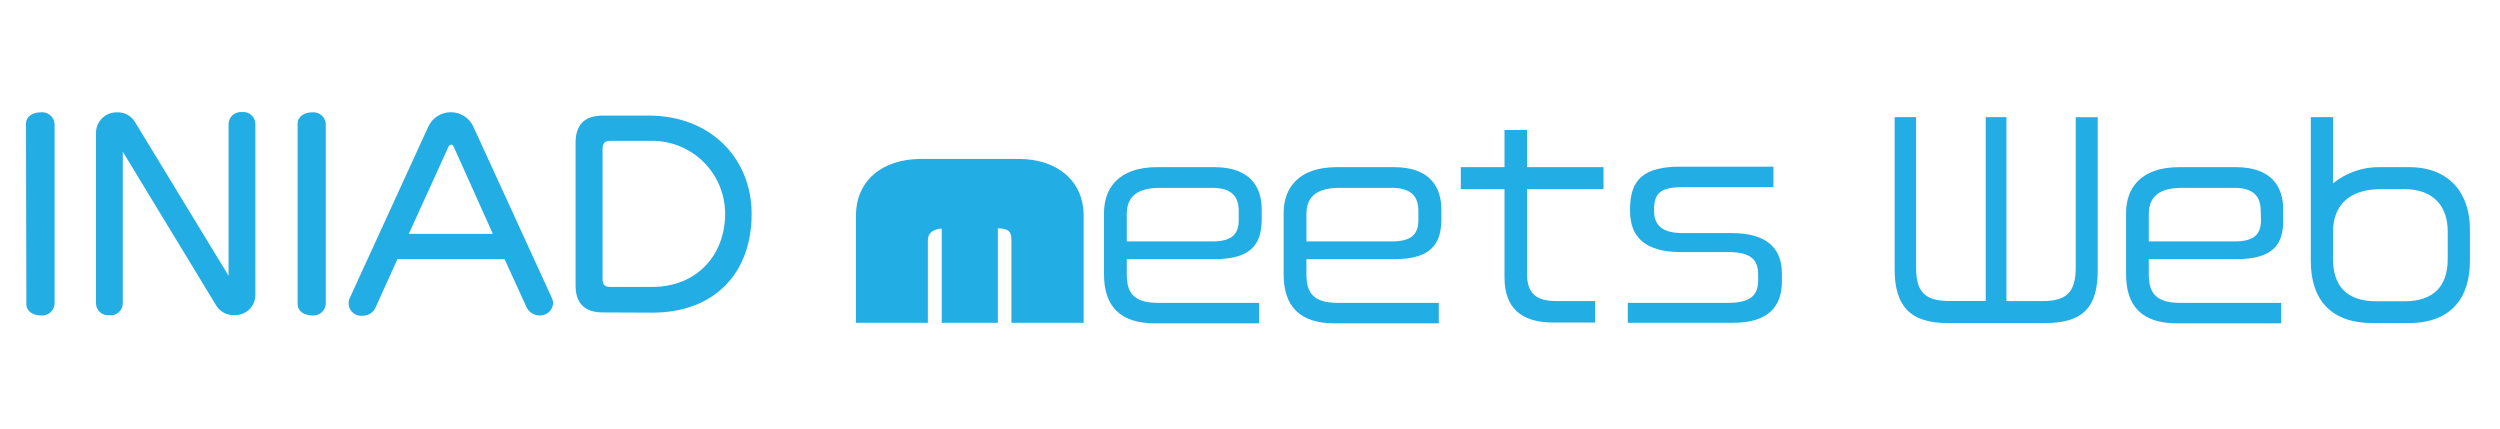
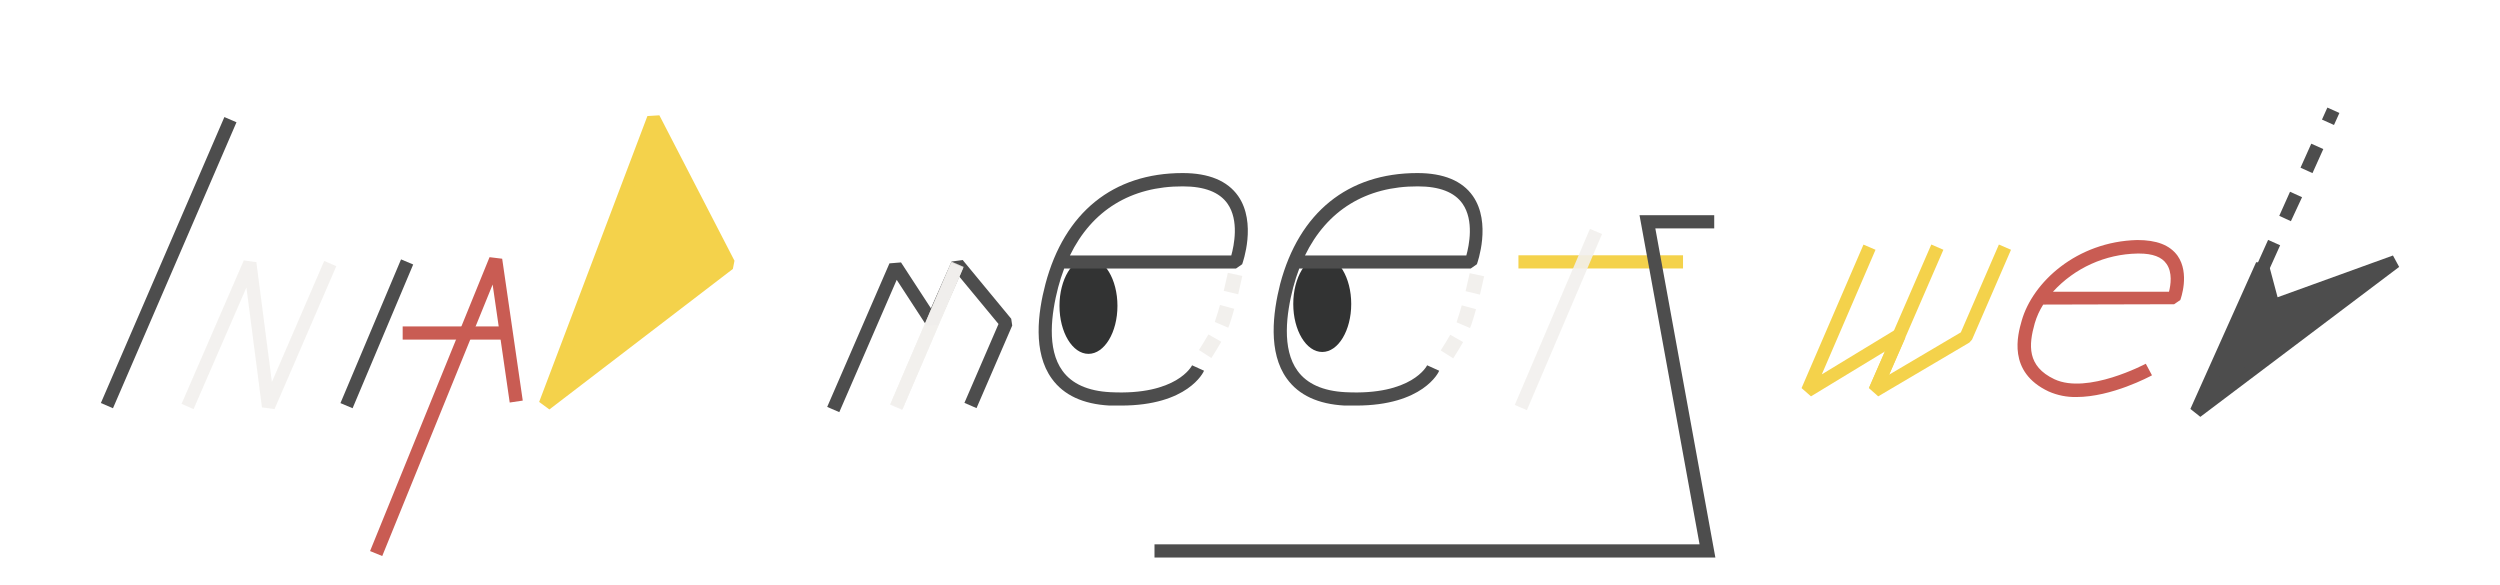
- <svg xmlns="http://www.w3.org/2000/svg" id="レイヤー_1" data-name="レイヤー 1" viewBox="0 0 350 60">
+ <svg xmlns="http://www.w3.org/2000/svg" id="レイヤー_1" data-name="レイヤー 1" viewBox="0 0 371.83 86.92">
  <defs>
-     <style>.cls-1{fill:#23ade5;}</style>
+     <style>.cls-1{fill:#4d4d4d;}.cls-2{fill:#c95c53;}.cls-3{fill:#f4d24b;}.cls-4{opacity:0.9;}.cls-5,.cls-6{fill:#f2f0ed;}.cls-6{fill-rule:evenodd;}.cls-7{fill:#323333;}</style>
  </defs>
-   <path class="cls-1" d="M3.64,17.32c0-1.06,1-1.59,2-1.59a1.74,1.74,0,0,1,2,1.59V42.57a1.74,1.74,0,0,1-1.95,1.59c-1,0-2-.53-2-1.59Z" />
-   <path class="cls-1" d="M17.19,21.24v21.3a1.68,1.68,0,0,1-1.88,1.59,1.69,1.69,0,0,1-1.87-1.59V18.63a2.87,2.87,0,0,1,3-2.9A2.76,2.76,0,0,1,18.85,17L32,38.61V17.32a1.71,1.71,0,0,1,1.88-1.63,1.68,1.68,0,0,1,1.87,1.63v24a2.81,2.81,0,0,1-3,2.79,2.77,2.77,0,0,1-2.44-1.27Z" />
-   <path class="cls-1" d="M41.67,17.32c0-1.06,1-1.59,2-1.59a1.74,1.74,0,0,1,1.94,1.59V42.57a1.74,1.74,0,0,1-1.94,1.59c-1,0-2-.53-2-1.59Z" />
-   <path class="cls-1" d="M70.64,36.28h-15L52.6,43a1.93,1.93,0,0,1-1.81,1.2A1.76,1.76,0,0,1,49,41.65l11-24a3.47,3.47,0,0,1,6.23,0l11,24a1.92,1.92,0,0,1,.21.82,1.83,1.83,0,0,1-2,1.69A2,2,0,0,1,73.71,43ZM63.49,20.47a.37.37,0,0,0-.32-.22.38.38,0,0,0-.35.22L57.23,32.74H69Z" />
-   <path class="cls-1" d="M84.4,43.74q-3.83,0-3.82-3.82V20q0-3.82,3.82-3.82h6.4c8.77,0,14.43,6.08,14.43,13.76,0,8.31-5.2,13.83-13.93,13.83Zm6.9-3.57c6.29,0,10.22-4.49,10.22-10.26A10.22,10.22,0,0,0,91,19.72H85.42c-.74,0-1.06.32-1.06,1.1V39.07c0,.78.32,1.1,1.06,1.1Z" />
-   <path class="cls-1" d="M141.6,45.19V33.6c0-1.13-.38-1.63-1.9-1.63V45.19h-7.86V32c-1.14.08-1.94.57-1.94,1.63V45.19H119.83v-15c0-4.79,3.57-7.94,9.12-7.94h13.64c5.51,0,9.12,3.15,9.12,7.94v15Z" />
-   <path class="cls-1" d="M170.06,36.28H157.75V38.4c0,2.51.88,4,4.38,4h14.15v2.87H161.71c-4.88,0-7.15-2.37-7.15-6.87V29.8c0-3.39,2-6.4,7.43-6.4h8c5.2,0,6.65,2.94,6.65,5.94v1.49C176.6,34.08,175.25,36.28,170.06,36.28Zm3.36-6.76c0-1.91-.89-3.22-3.72-3.22h-7.32c-3.71,0-4.63,1.7-4.63,3.68V33.8H169.7c2.83,0,3.72-1.06,3.72-3Z" />
-   <path class="cls-1" d="M195.21,36.28H182.9V38.4c0,2.51.88,4,4.38,4h14.15v2.87H186.86c-4.88,0-7.15-2.37-7.15-6.87V29.8c0-3.39,2-6.4,7.43-6.4h8c5.2,0,6.65,2.94,6.65,5.94v1.49C201.75,34.08,200.4,36.28,195.21,36.28Zm3.36-6.76c0-1.91-.89-3.22-3.72-3.22h-7.32c-3.71,0-4.63,1.7-4.63,3.68V33.8h11.95c2.83,0,3.72-1.06,3.72-3Z" />
-   <path class="cls-1" d="M213.78,26.48V38.33c0,2.86,1.41,3.82,4.14,3.82h5.41v3h-5.91c-4.53,0-6.79-2.12-6.79-6.3V26.48h-6.12V23.4h6.12V18.2h3.15v5.2h10.71v3.08Z" />
-   <path class="cls-1" d="M242.61,45.19H227.89V42.4H242c3.12,0,4.14-1.14,4.14-3.12V38.4c0-2-1-3.11-4.14-3.11h-6.68c-5.06,0-7.11-2.16-7.11-5.73v-.32c0-4.14,1.95-5.91,7.07-5.91h13V26.2H235.57c-3,0-4,.77-4,3.11v.21c0,1.95,1.06,3.11,4,3.11h6.82c5,0,7.08,2.13,7.08,5.73v1C249.47,42.93,247.56,45.19,242.61,45.19Z" />
-   <path class="cls-1" d="M286.33,45.23H272.67c-5.41,0-7.42-2.55-7.42-7.54V16.4h3v21c0,3.29,1.06,4.74,4.63,4.74H278V16.4h2.9V42.15H286c3.58,0,4.6-1.52,4.6-4.74v-21h3.08V37.69C293.72,42.89,291.74,45.23,286.33,45.23Z" />
-   <path class="cls-1" d="M313.14,36.28H300.83V38.4c0,2.51.89,4,4.39,4h14.15v2.87H304.79c-4.88,0-7.14-2.37-7.14-6.87V29.8c0-3.39,2-6.4,7.43-6.4H313c5.2,0,6.65,2.94,6.65,5.94v1.49C319.68,34.08,318.34,36.28,313.14,36.28Zm3.36-6.76c0-1.91-.88-3.22-3.71-3.22h-7.32c-3.72,0-4.64,1.7-4.64,3.68V33.8h12c2.83,0,3.71-1.06,3.71-3Z" />
-   <path class="cls-1" d="M337.19,45.23h-5.05c-5.73,0-8.63-3.19-8.63-8.71V16.4h3.11v9.27a10.15,10.15,0,0,1,6.47-2.27h4.18c5.65,0,8.52,3.68,8.52,8.7v4.42C345.79,41.62,343.24,45.23,337.19,45.23Zm5.49-12.84c0-3.4-1.88-5.91-6.09-5.91h-3.25c-4.25,0-6.72,2.05-6.72,6.05v3.71c0,3.82,1.94,5.94,6.08,5.94h3.89c4.28,0,6.09-2.26,6.09-5.94Z" />
+   <rect class="cls-1" x="1.93" y="38.09" width="46.33" height="1.96" transform="translate(-20.73 46.61) rotate(-66.64)" />
+   <rect class="cls-1" x="44.45" y="48.66" width="23.2" height="1.96" transform="translate(-11.47 82.01) rotate(-67.14)" />
+   <polygon class="cls-2" points="56.85 82.7 55.04 81.96 72.81 38.25 74.69 38.48 77.75 59.58 75.81 59.87 73.27 42.32 56.85 82.7" />
+   <rect class="cls-2" x="59.89" y="48.55" width="14.88" height="1.96" />
+   <polygon class="cls-3" points="81.11 60.13 97.2 17.6 108.37 39.23 81.11 60.13" />
+   <path class="cls-3" d="M81.71,60.9l-1.52-1.12,16.1-42.52,1.78-.11,11.17,21.63L109,40ZM97.34,20,83.24,57.26,107.12,39Z" />
+   <polygon class="cls-1" points="124.83 61.3 123.03 60.52 132.29 39.17 134.01 39.03 138.46 45.86 141.53 38.9 143.18 38.67 150.4 47.41 150.55 48.42 145.24 60.7 143.44 59.92 148.51 48.19 142.68 41.14 139.52 48.3 137.81 48.44 133.37 41.62 124.83 61.3" />
+   <g class="cls-4">
+     <rect class="cls-5" x="126.39" y="48.88" width="23" height="1.96" transform="translate(37.67 156.9) rotate(-66.76)" />
+   </g>
+   <polygon class="cls-6" points="182.01 43.26 184.16 43.77 184.77 41.04 182.62 40.58 182.01 43.26" />
+   <path class="cls-6" d="M180.68,47.89l2,.85.22-.57c.27-.79.47-1.49.67-2.24l-2.12-.57c-.19.7-.4,1.41-.63,2.07Z" />
+   <path class="cls-6" d="M178.32,52.06l1.85,1.19c.51-.79,1-1.59,1.47-2.42l-1.91-1.09C179.28,50.52,178.81,51.3,178.32,52.06Z" />
+   <polygon class="cls-6" points="217.98 43.31 220.12 43.82 220.74 41.09 218.59 40.63 217.98 43.31" />
+   <path class="cls-6" d="M216.64,47.94l2,.85.22-.57c.27-.79.47-1.49.67-2.23l-2.12-.58c-.2.7-.4,1.41-.63,2.07Z" />
+   <path class="cls-6" d="M214.28,52.12l1.86,1.18c.5-.79,1-1.59,1.47-2.42l-1.91-1.09C215.25,50.57,214.77,51.35,214.28,52.12Z" />
+   <ellipse class="cls-7" cx="161.89" cy="45.49" rx="4.31" ry="7.14" />
+   <ellipse class="cls-7" cx="196.66" cy="45.21" rx="4.31" ry="7.14" />
+   <rect class="cls-3" x="225.84" y="37.97" width="24.48" height="1.96" />
+   <polygon class="cls-1" points="255.13 82.92 171.71 82.92 171.71 80.96 252.78 80.96 243.85 32.01 254.96 32.01 254.96 33.97 246.2 33.97 255.13 82.92" />
+   <path class="cls-2" d="M308.83,59.05a9.73,9.73,0,0,1-4.14-.83c-6.16-2.9-4.59-8.44-4-10.52,1.62-5.71,8.17-11.77,17.18-12,2.88,0,4.83.73,6,2.33,1.86,2.65.47,6.43.41,6.59l-.92.63-19.47.05a10.94,10.94,0,0,0-1.26,2.79c-.91,3.22-1.17,6.38,2.92,8.31,4.92,2.31,13.51-2.26,13.6-2.3l.92,1.72C319.74,56,314.06,59.05,308.83,59.05Zm9.32-21.34h-.24a17.45,17.45,0,0,0-12.57,5.68l17.26,0c.25-1,.54-2.86-.37-4.14C321.53,38.21,320.15,37.71,318.15,37.71Z" />
+   <polygon class="cls-3" points="279.35 58.95 277.96 57.72 280.35 52.27 269.35 58.95 267.95 57.72 277.16 36.38 278.95 37.15 270.96 55.68 281.99 48.98 283.39 50.22 280.97 55.73 291.64 49.43 297.3 36.37 299.1 37.15 293.31 50.5 292.91 50.95 279.35 58.95" />
+   <rect class="cls-3" x="271.95" y="46.42" width="23.18" height="1.96" transform="translate(127.17 288.62) rotate(-66.54)" />
+   <rect class="cls-1" x="345.68" y="16.32" width="1.96" height="1.96" transform="translate(188.71 326.37) rotate(-65.79)" />
+   <path class="cls-1" d="M331.1,54.38l-1.79-.81L330.92,50l1.78.81Zm3.21-7.16-1.79-.81,1.61-3.57,1.78.8Zm3.21-7.16-1.79-.8,1.61-3.58,1.79.8Zm3.21-7.16L339,32.1l1.6-3.58,1.79.81Zm3.21-7.15-1.78-.81,1.6-3.57,1.79.8Z" />
+   <polygon class="cls-1" points="328.5 60.02 326.9 58.94 327.7 57.15 328.29 57.41 328.44 57.25 328.9 57.69 329.49 57.95 329.4 58.16 329.86 58.6 328.5 60.02" />
+   <rect class="cls-1" x="331.41" y="52.39" width="4.2" height="1.96" transform="translate(64.39 257.45) rotate(-46.27)" />
+   <polygon class="cls-1" points="338.58 49.48 337.16 48.13 338.03 47.23 337.45 46.12 339.18 45.2 340.09 46.94 339.93 48.07 338.58 49.48" />
+   <rect class="cls-1" x="335.43" y="41.05" width="1.96" height="1.96" transform="translate(18.95 161) rotate(-27.67)" />
+   <polygon class="cls-1" points="336.46 39.39 326.67 61.19 356.24 38.95 338.08 45.48 336.46 39.39" />
+   <path class="cls-1" d="M327.26,62l-1.48-1.18L335.56,39l1.84.15,1.35,5.06L355.91,38l.92,1.7Zm9-19.66-7.1,15.81,21.36-16.06L338.41,46.4l-1.28-.67Z" />
+   <g class="cls-4">
+     <polygon class="cls-5" points="28.79 60.85 27 60.07 36.26 38.73 38.13 38.99 40.44 56.81 48.22 38.81 50.02 39.59 40.83 60.85 38.96 60.59 36.65 42.76 28.79 60.85" />
+   </g>
+   <g class="cls-4">
+     <rect class="cls-5" x="126.31" y="49.01" width="23" height="1.96" transform="translate(37.51 156.91) rotate(-66.76)" />
+   </g>
+   <g class="cls-4">
+     <rect class="cls-5" x="217.55" y="46.54" width="28.48" height="1.96" transform="translate(97.1 242.06) rotate(-66.89)" />
+   </g>
+   <path class="cls-1" d="M166.74,60.32c-.55,0-1.12,0-1.71,0-3.93-.21-6.82-1.54-8.59-4-2.84-3.9-2.08-9.81-.95-14.08,2.82-10.64,10.07-16.5,20.41-16.5,3.89,0,6.66,1.15,8.25,3.41,2.79,4,.69,9.9.6,10.15l-.92.64H158.28a27.82,27.82,0,0,0-.9,2.8c-1,3.86-1.74,9.15.65,12.42,1.4,1.93,3.79,3,7.1,3.17,9.92.52,12.15-3.94,12.17-4l1.78.81C179,55.36,176.67,60.32,166.74,60.32ZM159.13,38h24c.41-1.48,1.19-5.22-.56-7.71-1.2-1.71-3.43-2.57-6.64-2.57C168.2,27.69,162.38,31.3,159.13,38Z" />
+   <path class="cls-1" d="M201.7,60.32c-.55,0-1.11,0-1.71,0-3.93-.21-6.82-1.54-8.59-4-2.83-3.9-2.08-9.81-1-14.08,2.82-10.64,10.07-16.5,20.41-16.5,3.89,0,6.67,1.15,8.25,3.41,2.79,4,.69,9.9.6,10.15l-.92.64H193.24a27.82,27.82,0,0,0-.9,2.8c-1,3.86-1.74,9.15.65,12.42,1.4,1.93,3.79,3,7.11,3.17,9.92.52,12.14-3.94,12.16-4l1.79.81C214,55.36,211.63,60.32,201.7,60.32ZM194.09,38h24c.41-1.48,1.18-5.22-.57-7.71-1.2-1.71-3.43-2.57-6.64-2.57C203.16,27.69,197.35,31.3,194.09,38Z" />
</svg>
